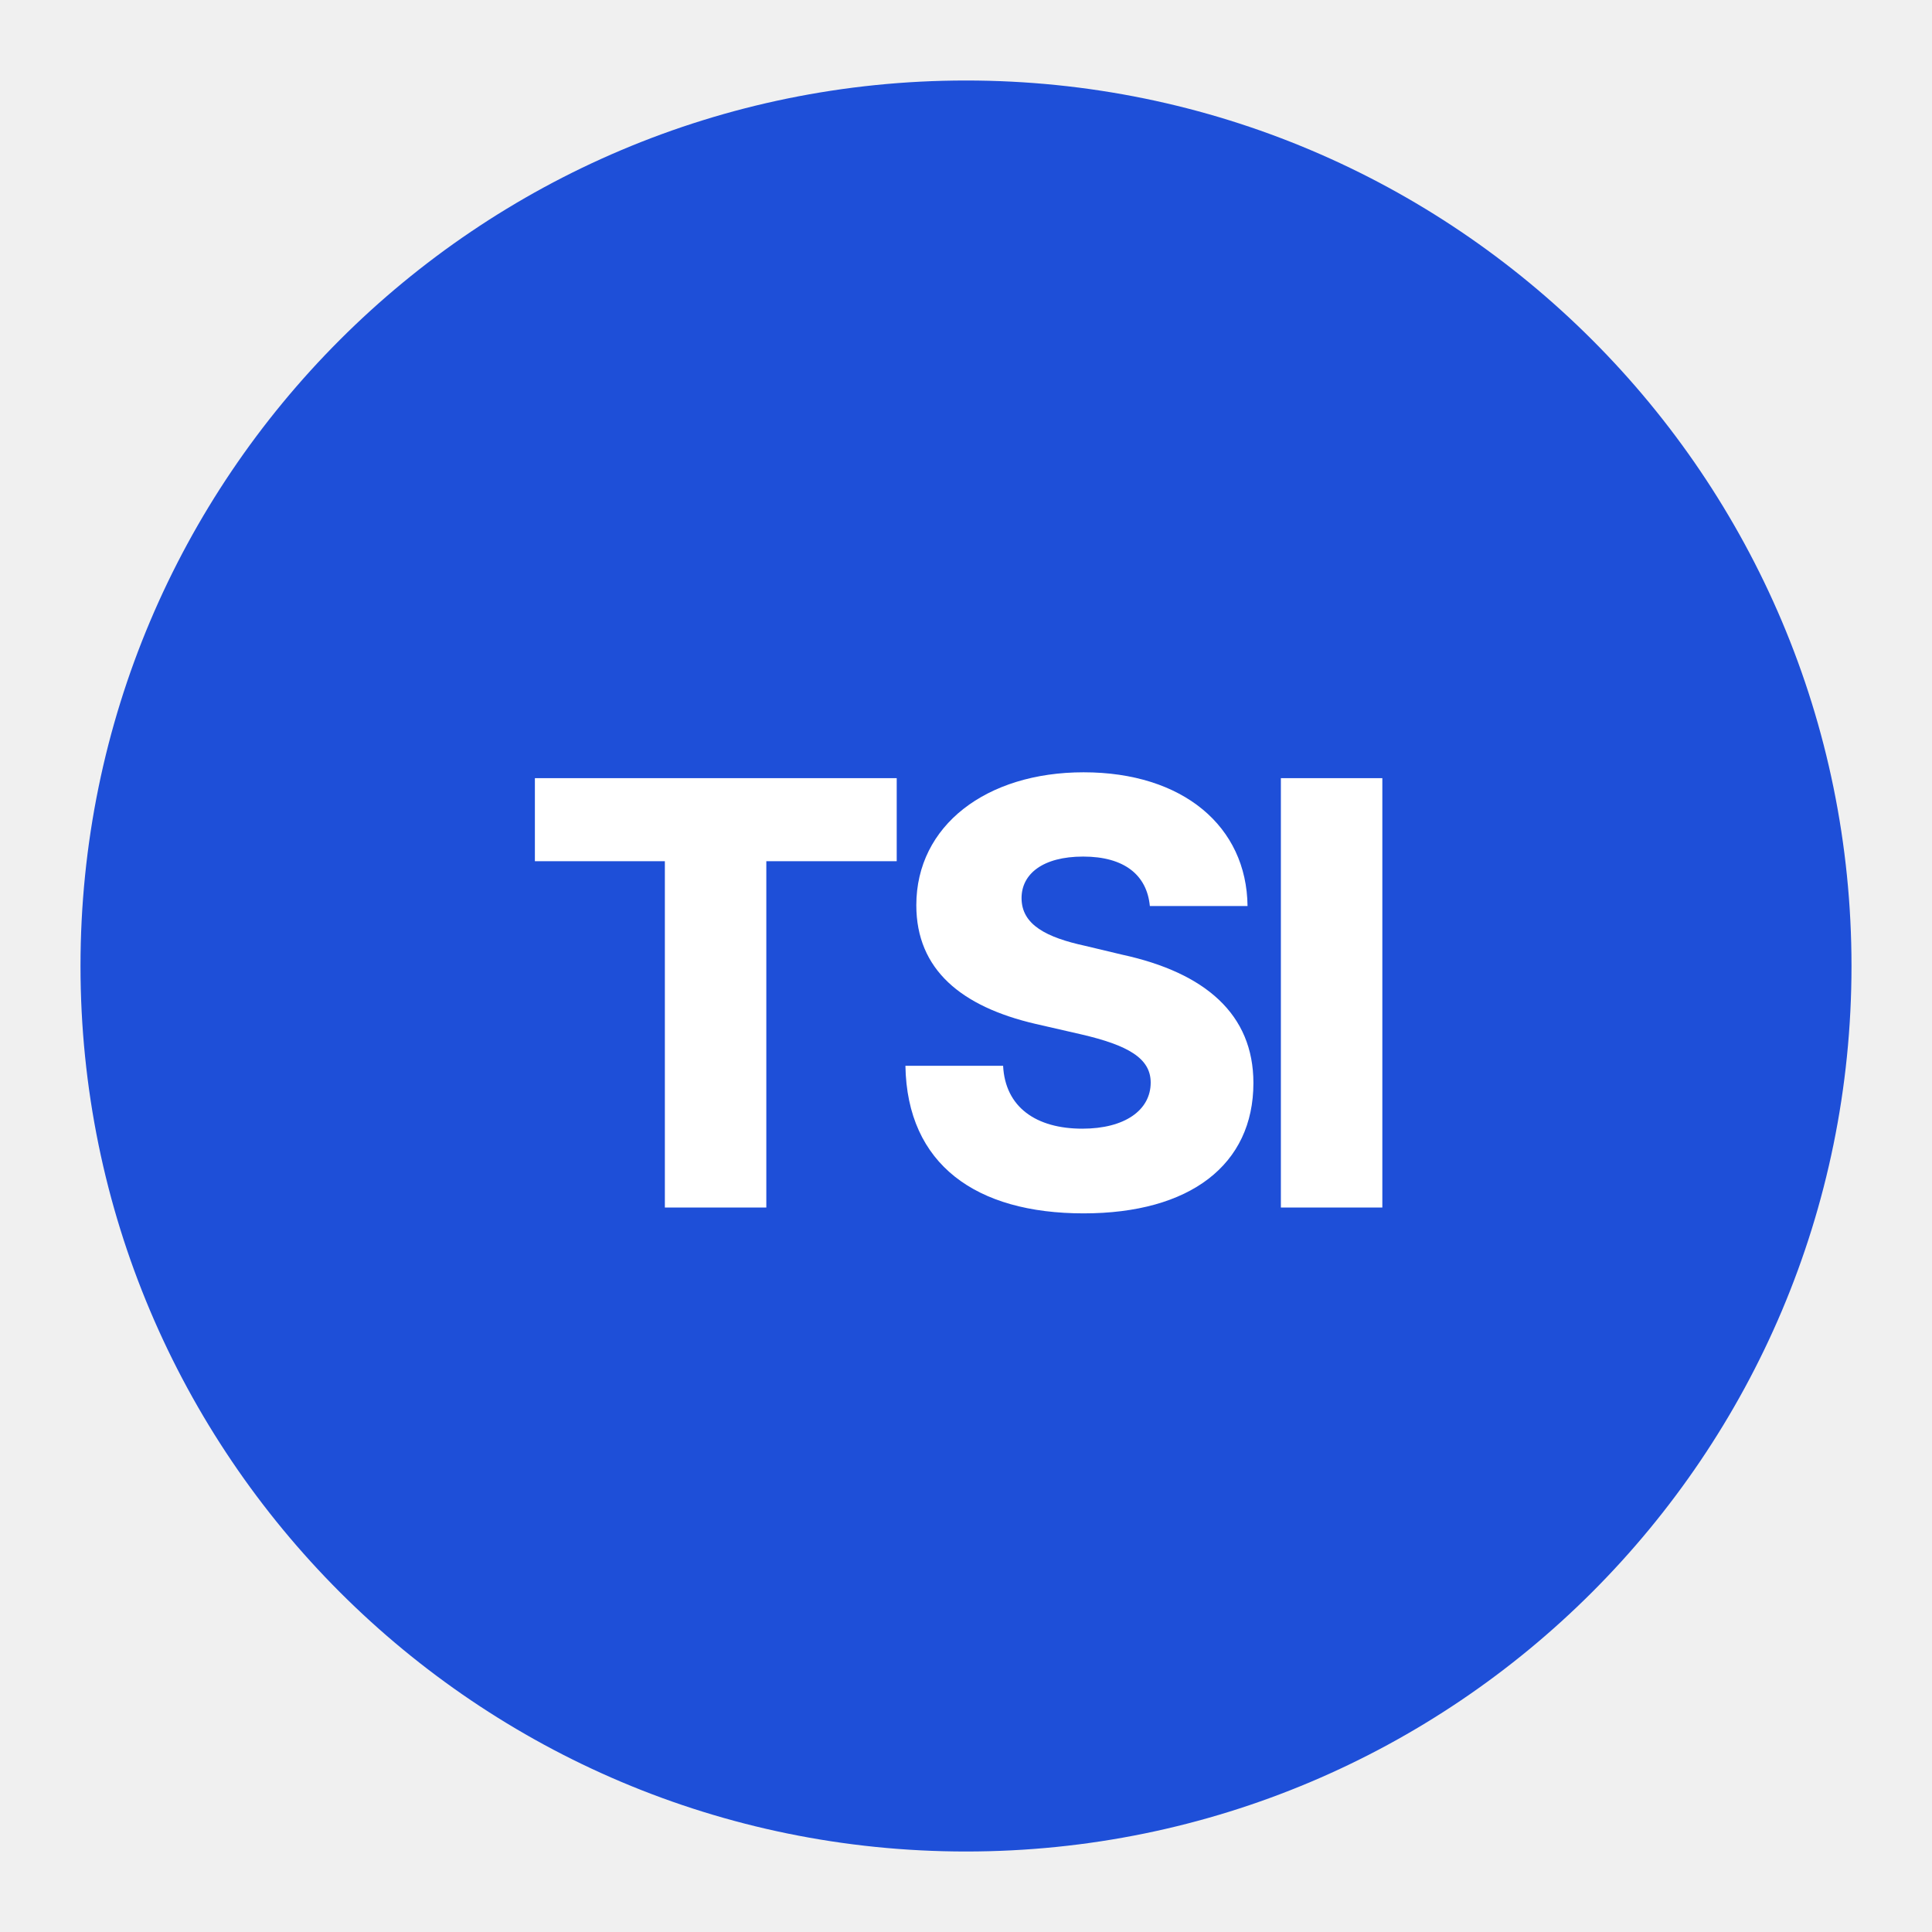
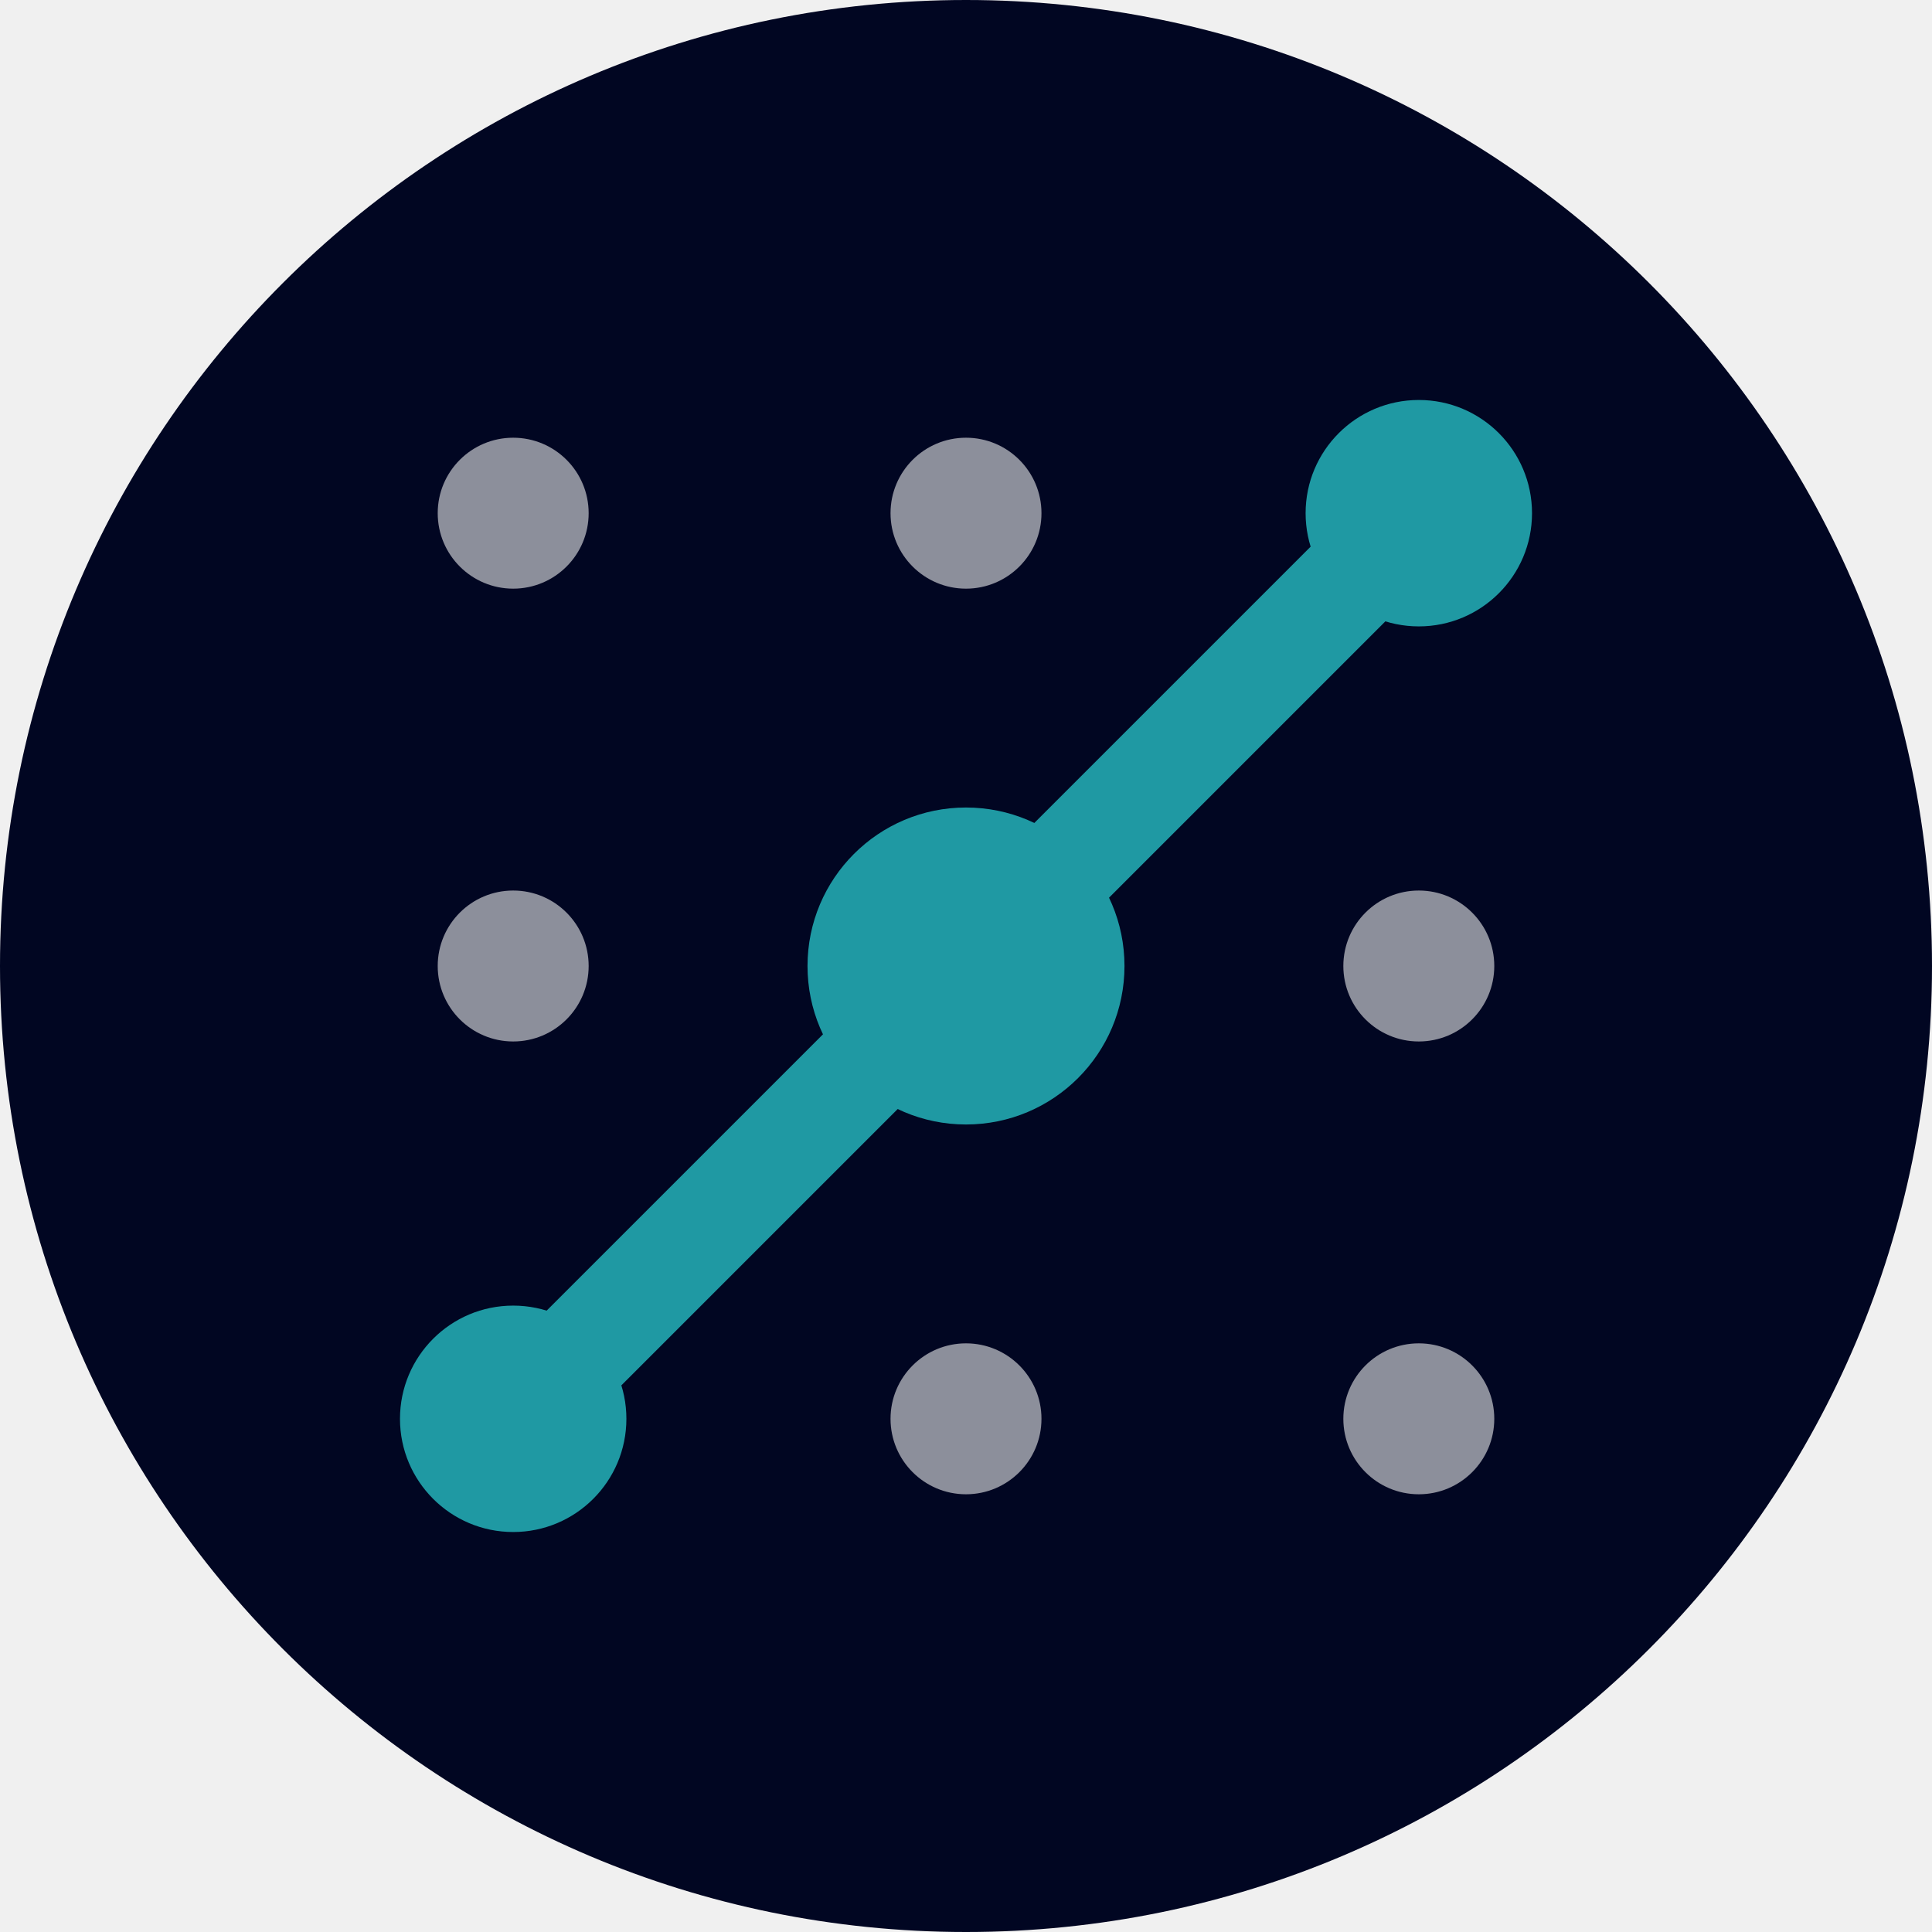
- <svg xmlns="http://www.w3.org/2000/svg" viewBox="0 0 72 72">
-   <circle cx="36" cy="36" r="33" fill="#1E4FD8" />
-   <text x="36" y="45" text-anchor="middle" font-family="system-ui, -apple-system, 'Segoe UI', sans-serif" font-weight="800" font-size="22" letter-spacing="-1" fill="#ffffff">TSI</text>
+ <svg xmlns="http://www.w3.org/2000/svg" viewBox="0 0 128 128">
+   <circle cx="64" cy="64" r="64" fill="#010622" />
+   <g fill="#FFFFFF" opacity="0.55">
+     <circle cx="34" cy="34" r="5" />
+     <circle cx="64" cy="34" r="5" />
+     <circle cx="94" cy="34" r="5" />
+     <circle cx="34" cy="64" r="5" />
+     <circle cx="94" cy="64" r="5" />
+     <circle cx="34" cy="94" r="5" />
+     <circle cx="64" cy="94" r="5" />
+     <circle cx="94" cy="94" r="5" />
+   </g>
+   <path d="M34 94 L64 64 L94 34" stroke="#1F99A3" stroke-width="7" stroke-linecap="round" stroke-linejoin="round" />
+   <circle cx="34" cy="94" r="7.5" fill="#1F99A3" />
+   <circle cx="94" cy="34" r="7.5" fill="#1F99A3" />
+   <circle cx="64" cy="64" r="10.5" fill="#1F99A3" />
</svg>
